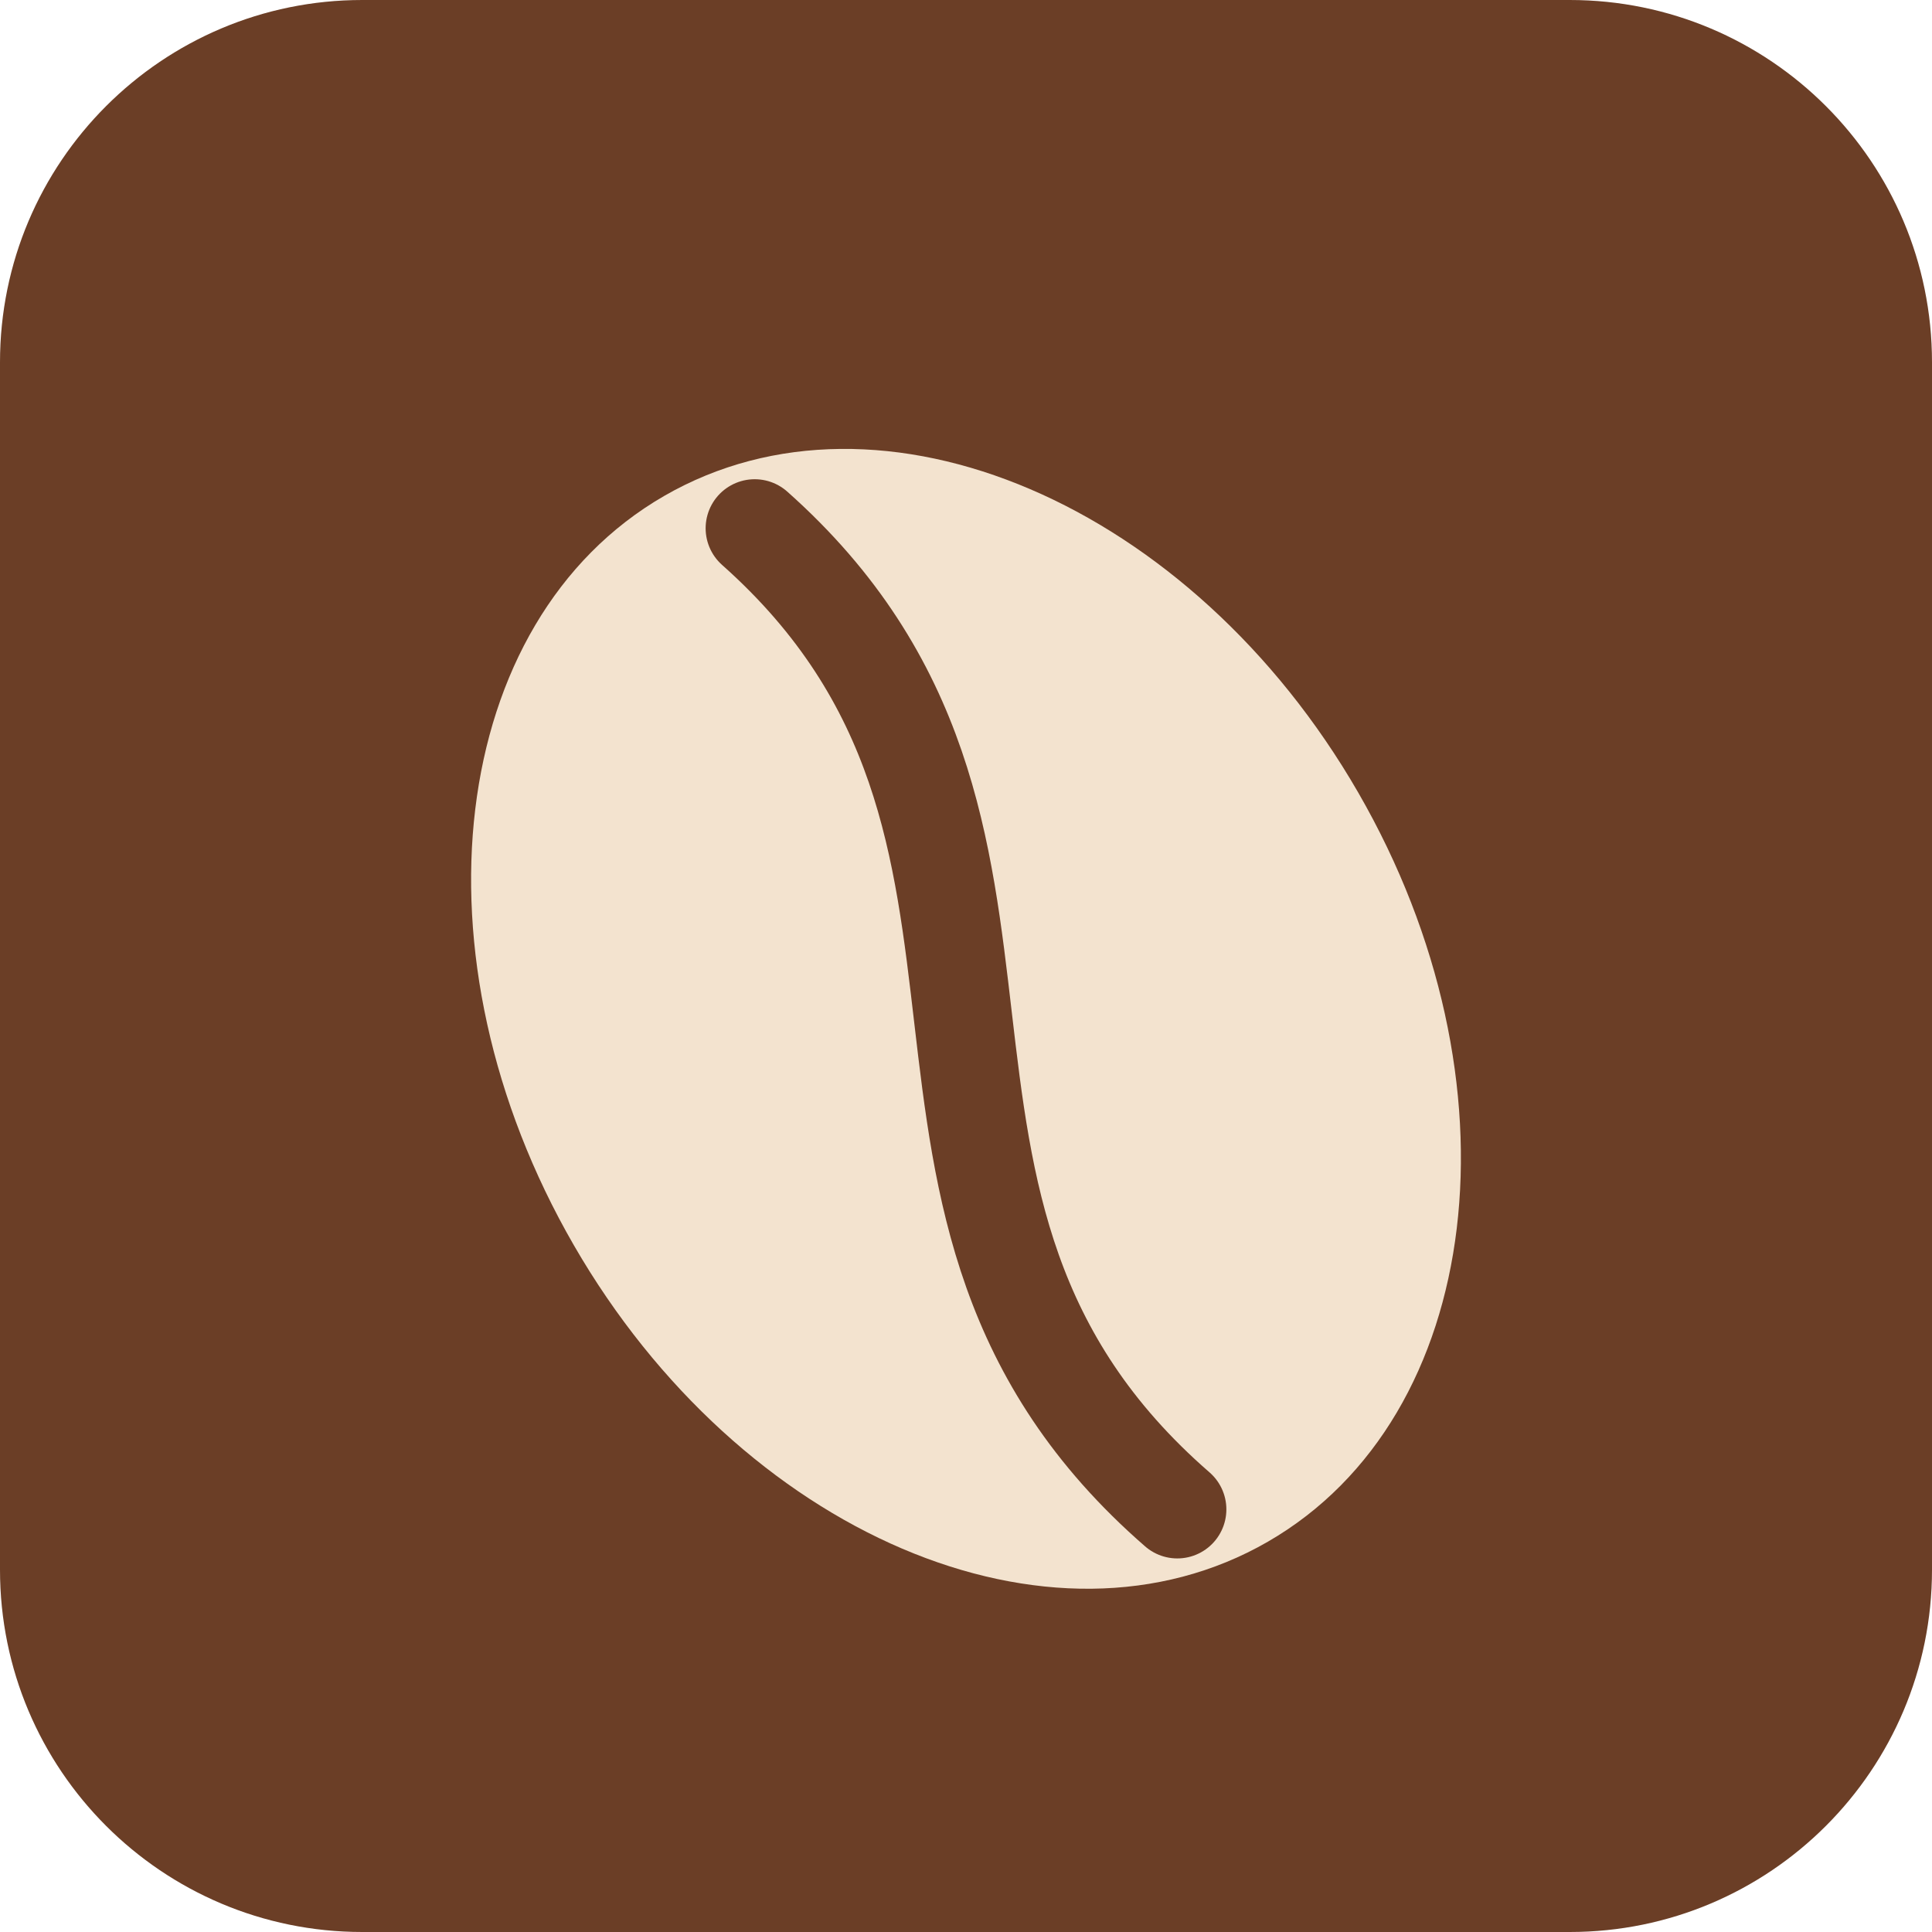
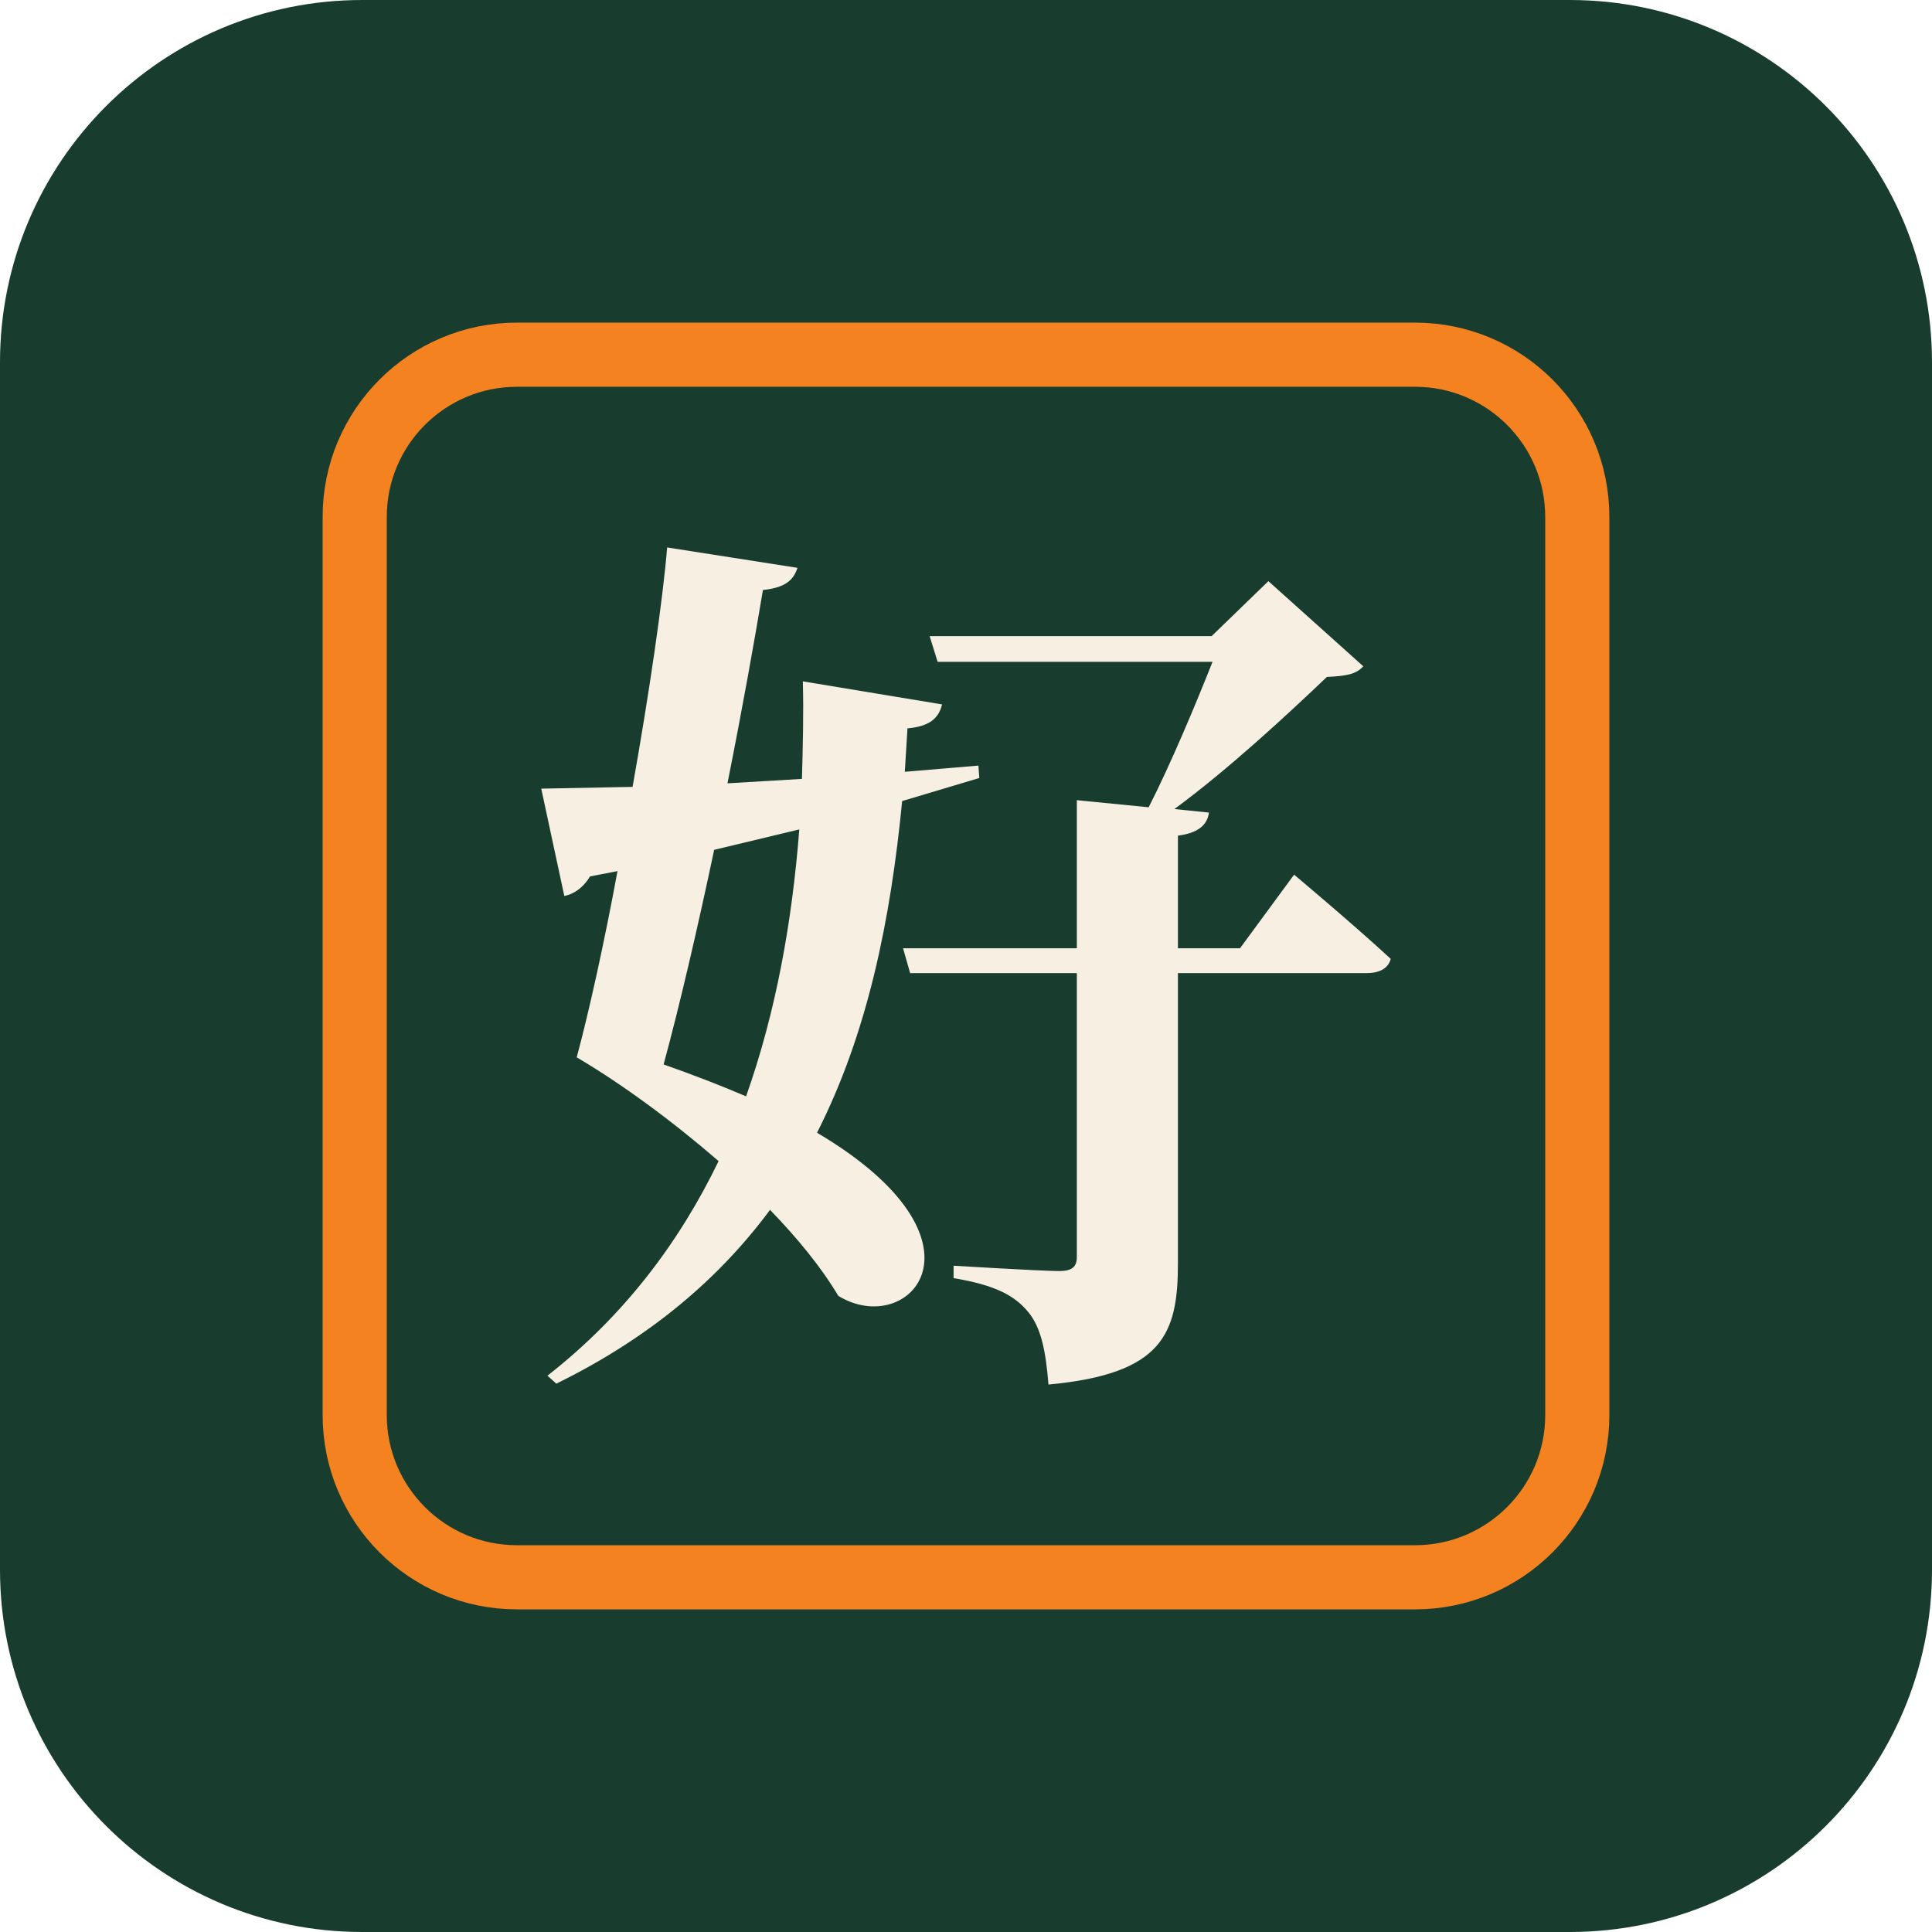
<svg xmlns="http://www.w3.org/2000/svg" viewBox="0 0 512 512">
-   <rect width="512" height="512" rx="96" fill="#6b3e26" />
-   <ellipse cx="256" cy="270" rx="120" ry="160" fill="#f3e3cf" transform="rotate(-30 256 270)" />
-   <path d="M200 140 C 290 220, 220 320, 312 400" stroke="#6b3e26" stroke-width="26" fill="none" stroke-linecap="round" />
+   <rect width="512" height="512" rx="96" fill="#183d2e" />
+   <rect x="94" y="94" width="324" height="324" rx="43" fill="none" stroke="#F58220" stroke-width="17" />
+   <path fill="#F6EFE2" transform="translate(138.97 345.77) scale(0.235 -0.235)" d="M19 582 45 461C56 463 67 471 74 483L105 489C90 408 73 331 59 279C110 249 167 207 219 162C175 71 113 -12 26 -80L36 -89C142 -37 220 30 277 107C308 75 335 42 354 10C434 -39 536 72 330 194C387 306 413 434 426 568L513 594L512 608L429 601L432 650C455 652 467 660 471 677L314 703C315 667 314 630 313 593L229 588C246 673 260 752 269 806C298 809 304 820 308 831L161 854C156 794 141 691 122 584ZM310 536C302 433 284 331 250 235C222 247 191 259 157 271C176 341 196 428 214 513ZM868 485 807 402H737V529C760 532 770 541 772 555L733 559C793 603 861 666 905 708C927 709 938 711 946 720L839 816L775 754H457L466 725H776C757 677 729 610 704 561L623 569V402H427L435 374H623V54C623 43 618 38 603 38C583 38 484 44 484 44V30C532 22 553 10 568 -8C583 -26 588 -53 591 -90C720 -78 737 -33 737 47V374H950C964 374 974 379 977 390C936 428 868 485 868 485Z" />
</svg>
